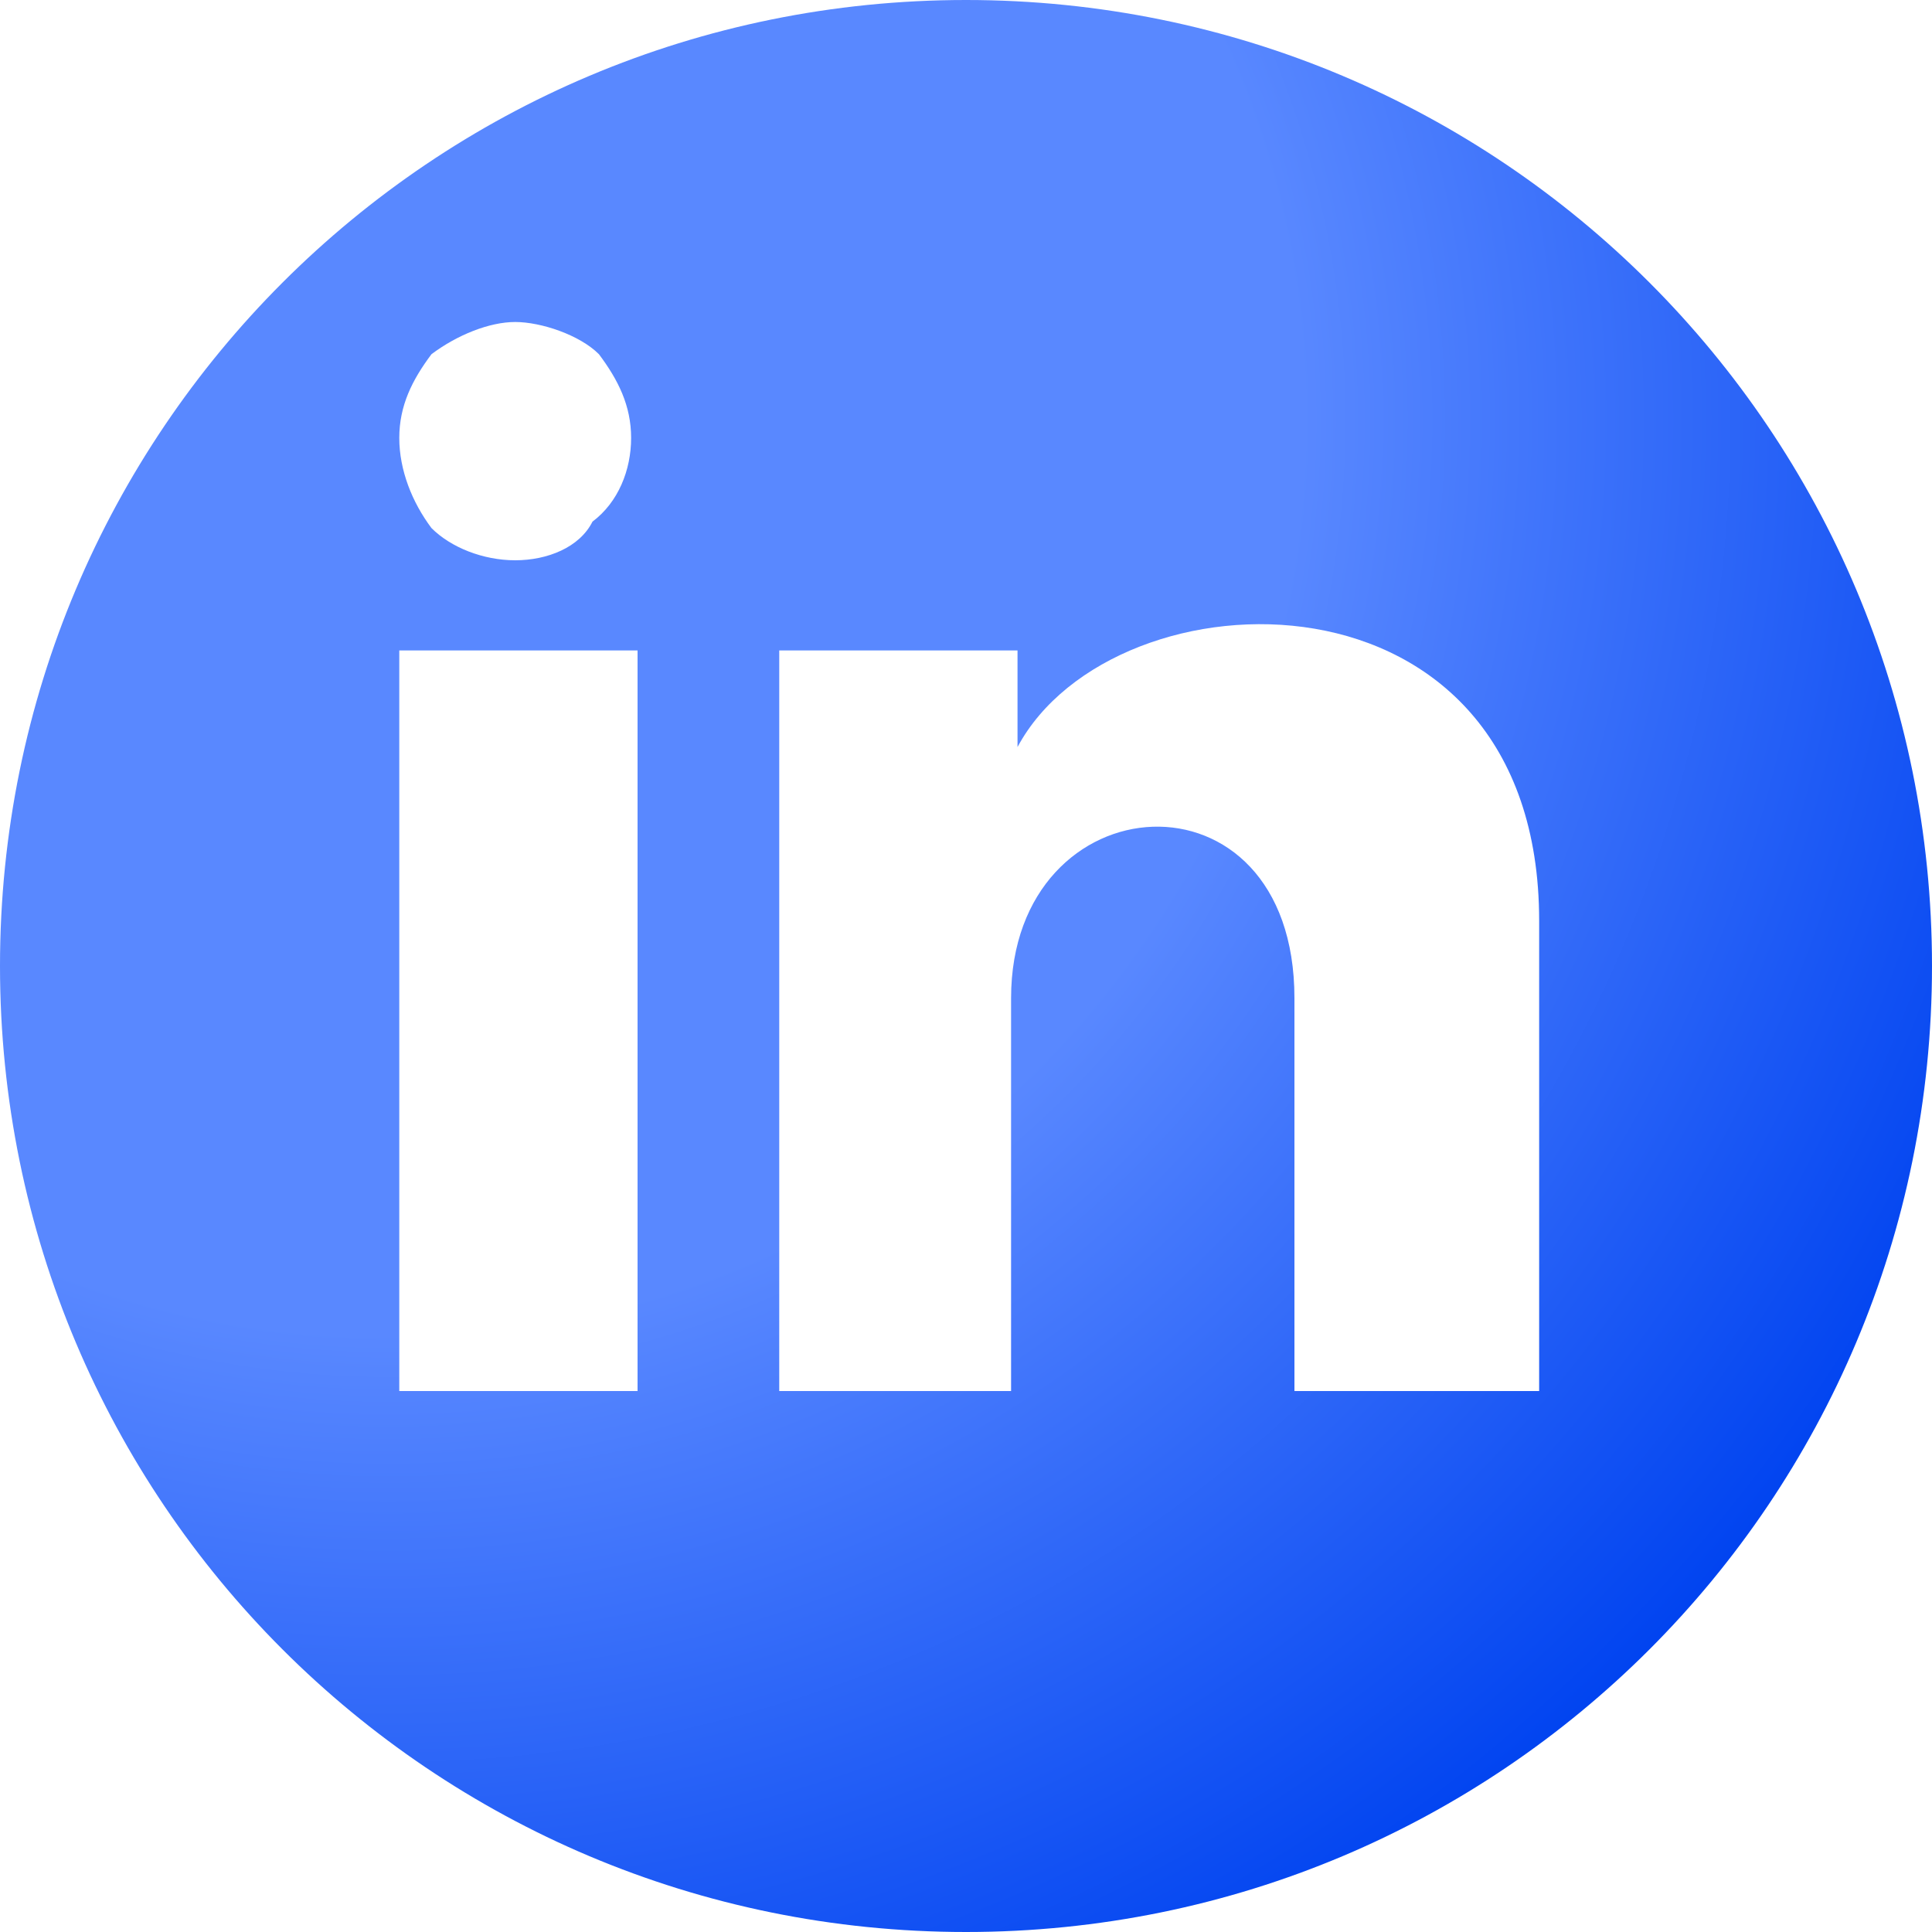
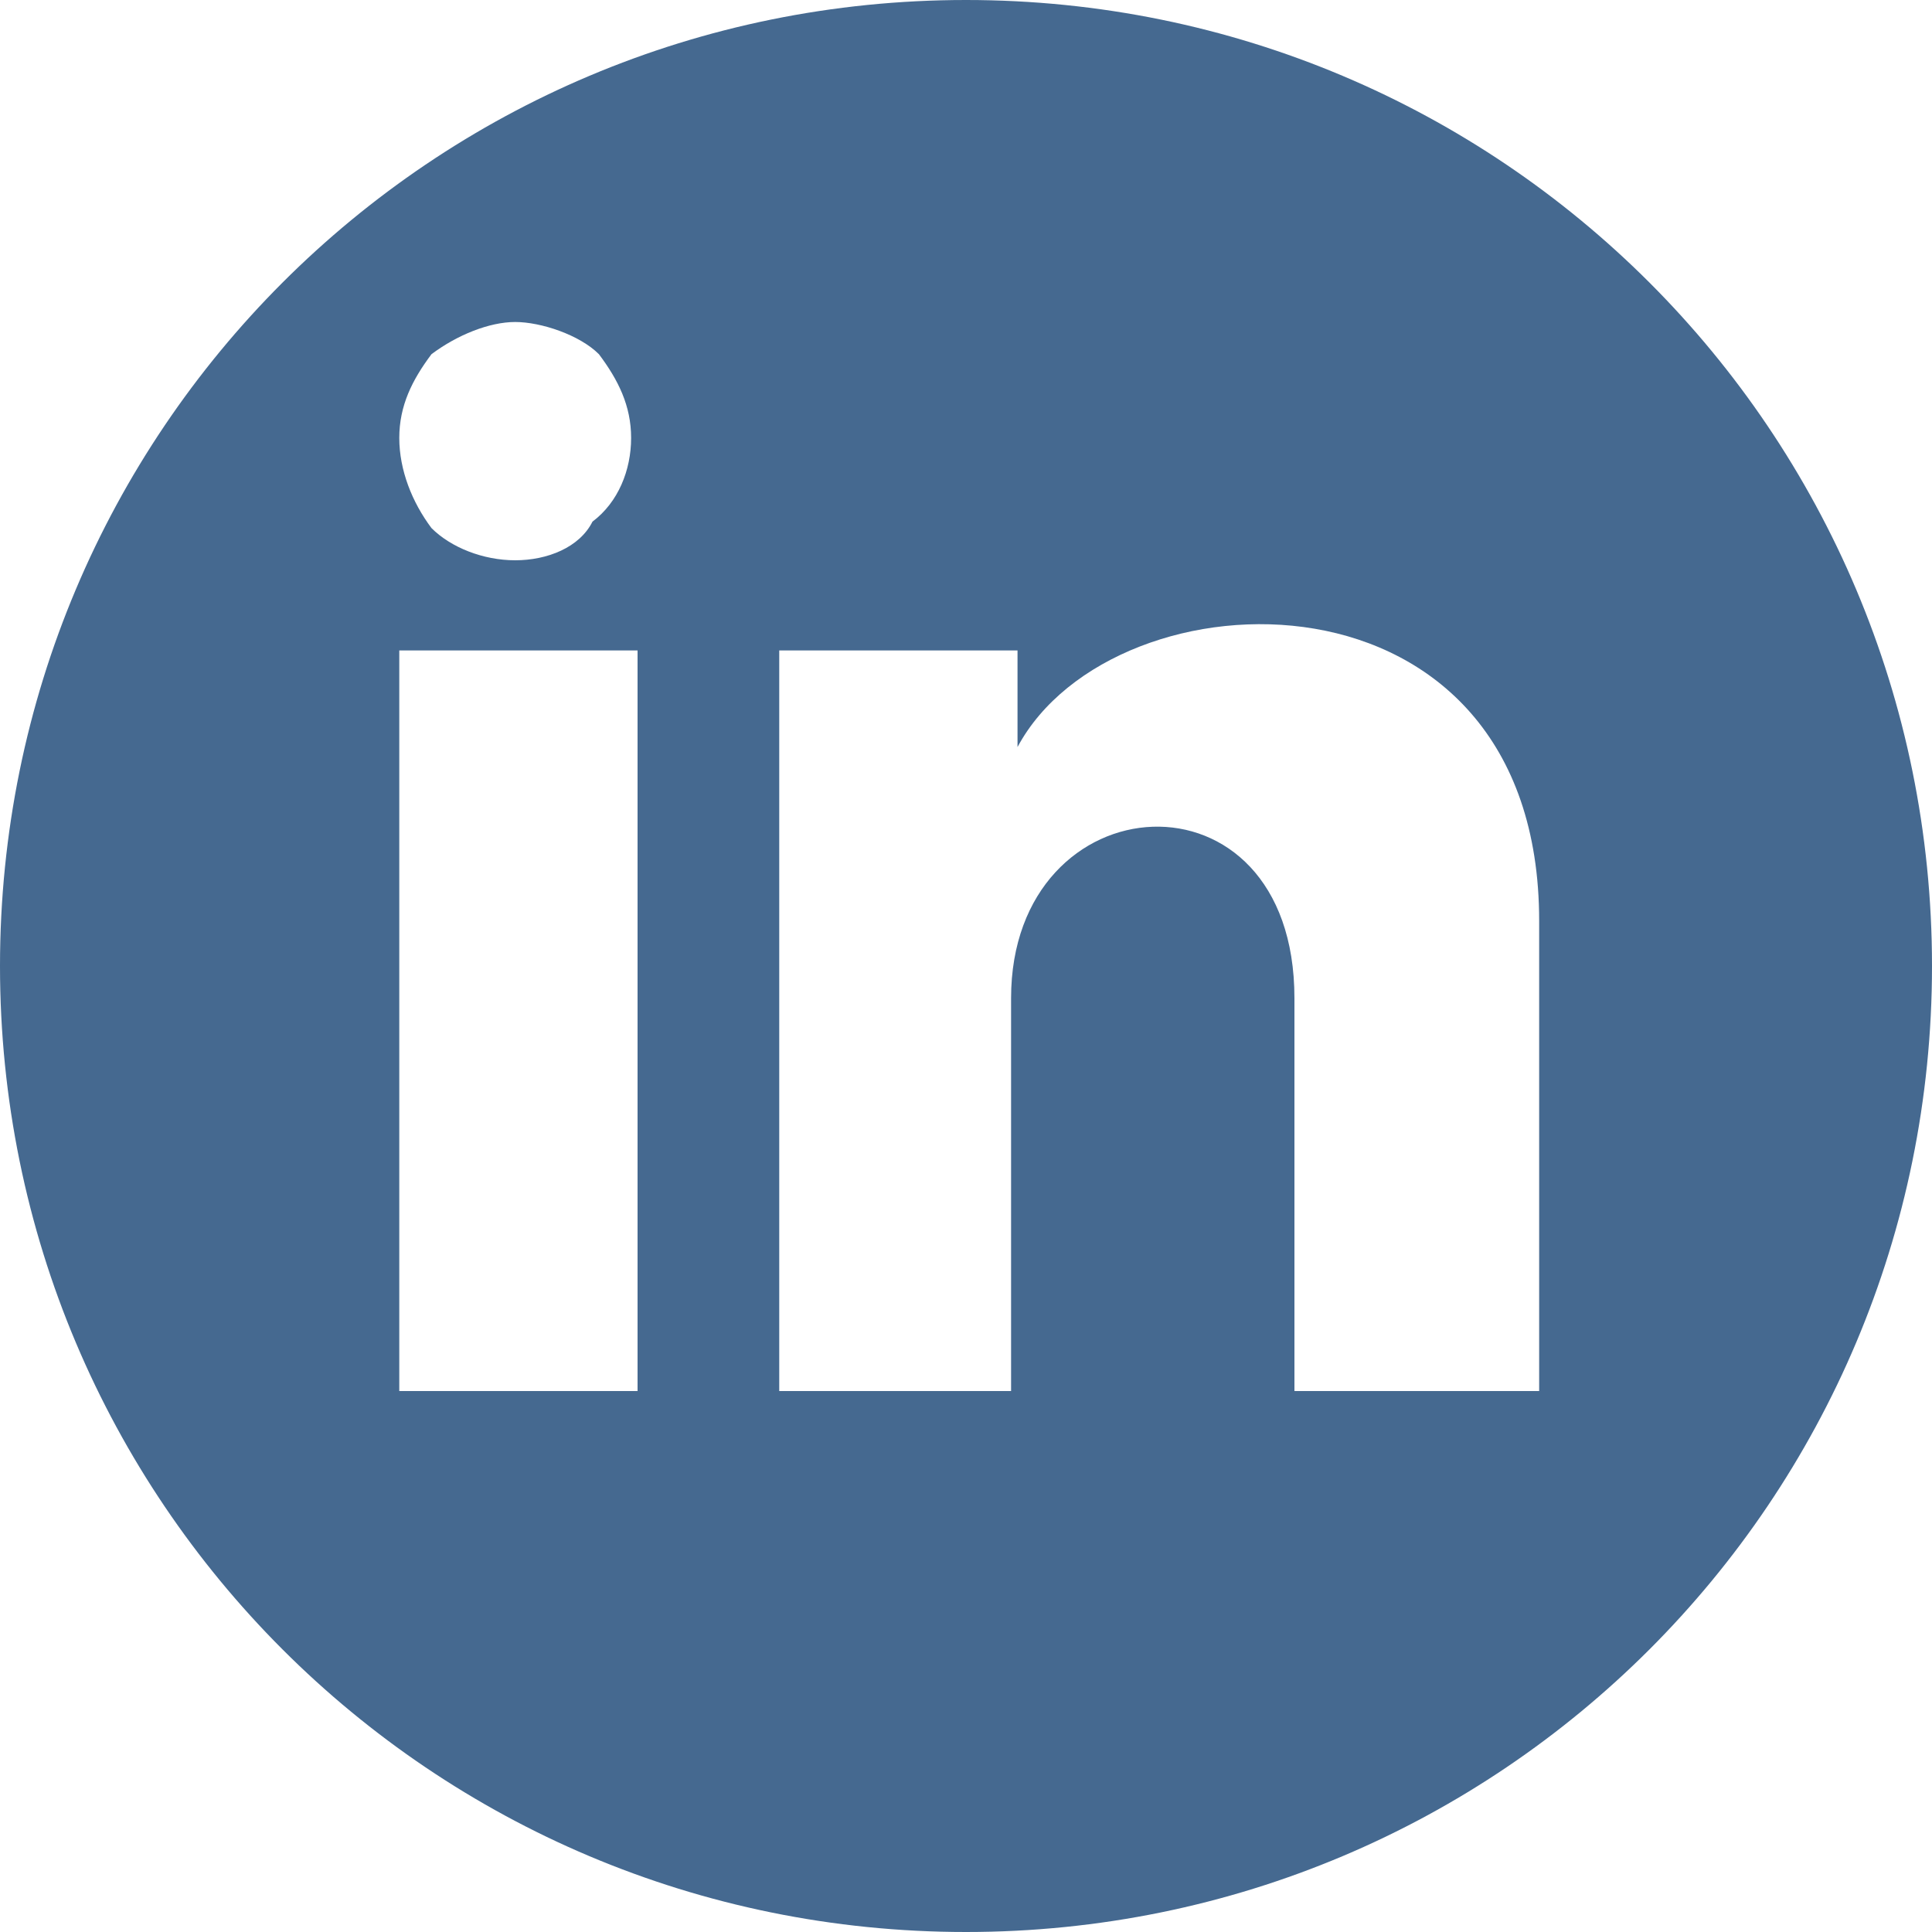
<svg xmlns="http://www.w3.org/2000/svg" width="30" height="30" viewBox="0 0 30 30" fill="none">
-   <path d="M15 0C6.7 0 0 6.7 0 15C0 23.3 6.7 30 15 30C23.3 30 30 23.3 30 15C30 6.7 23.3 0 15 0ZM6.7 5.5C7.1 5.2 7.6 5 8 5C8.4 5 9 5.2 9.3 5.5C9.6 5.9 9.8 6.3 9.8 6.8C9.8 7.3 9.6 7.8 9.2 8.1C9 8.5 8.5 8.7 8 8.7C7.5 8.7 7 8.5 6.7 8.2C6.4 7.8 6.2 7.3 6.2 6.8C6.2 6.3 6.4 5.9 6.7 5.5ZM9.9 21.6H6.2V10.1H9.9V21.6ZM23.8 21.6H20.1V15.5C20.1 11.8 15.7 12.1 15.7 15.5V21.6H12.1V10.1H15.8V11.6C17.3 8.8 23.9 8.6 23.9 14.3V21.6H23.8Z" fill="url(#paint0_radial_19966_768)" />
+   <path d="M15 0C6.7 0 0 6.7 0 15C0 23.3 6.7 30 15 30C23.3 30 30 23.3 30 15C30 6.7 23.3 0 15 0ZM6.7 5.5C7.1 5.2 7.6 5 8 5C8.4 5 9 5.2 9.3 5.5C9.6 5.9 9.8 6.3 9.8 6.8C9.8 7.3 9.6 7.8 9.2 8.1C9 8.5 8.5 8.7 8 8.7C7.5 8.7 7 8.5 6.7 8.2C6.4 7.8 6.2 7.3 6.2 6.8C6.2 6.3 6.4 5.9 6.7 5.5ZM9.9 21.6H6.2V10.1H9.9V21.6ZM23.8 21.6H20.1V15.5C20.1 11.8 15.7 12.1 15.7 15.5V21.6H12.1V10.1H15.8V11.6C17.3 8.8 23.9 8.6 23.9 14.3V21.6H23.8Z" fill="#456990" />
  <defs>
    <radialGradient id="paint0_radial_19966_768" cx="0" cy="0" r="1" gradientUnits="userSpaceOnUse" gradientTransform="translate(5.9361 6.72646) rotate(35.4598) scale(27.3345)">
-       <stop offset="0.062" stop-color="#5988FF" />
-       <stop offset="0.516" stop-color="#5988FF" />
-       <stop offset="1" stop-color="#0043F0" />
+       <stop offset="0.062" stop-color="#456990" />
+       <stop offset="0.516" stop-color="#456990" />
+       <stop offset="1" stop-color="#456990" />
    </radialGradient>
  </defs>
</svg>
